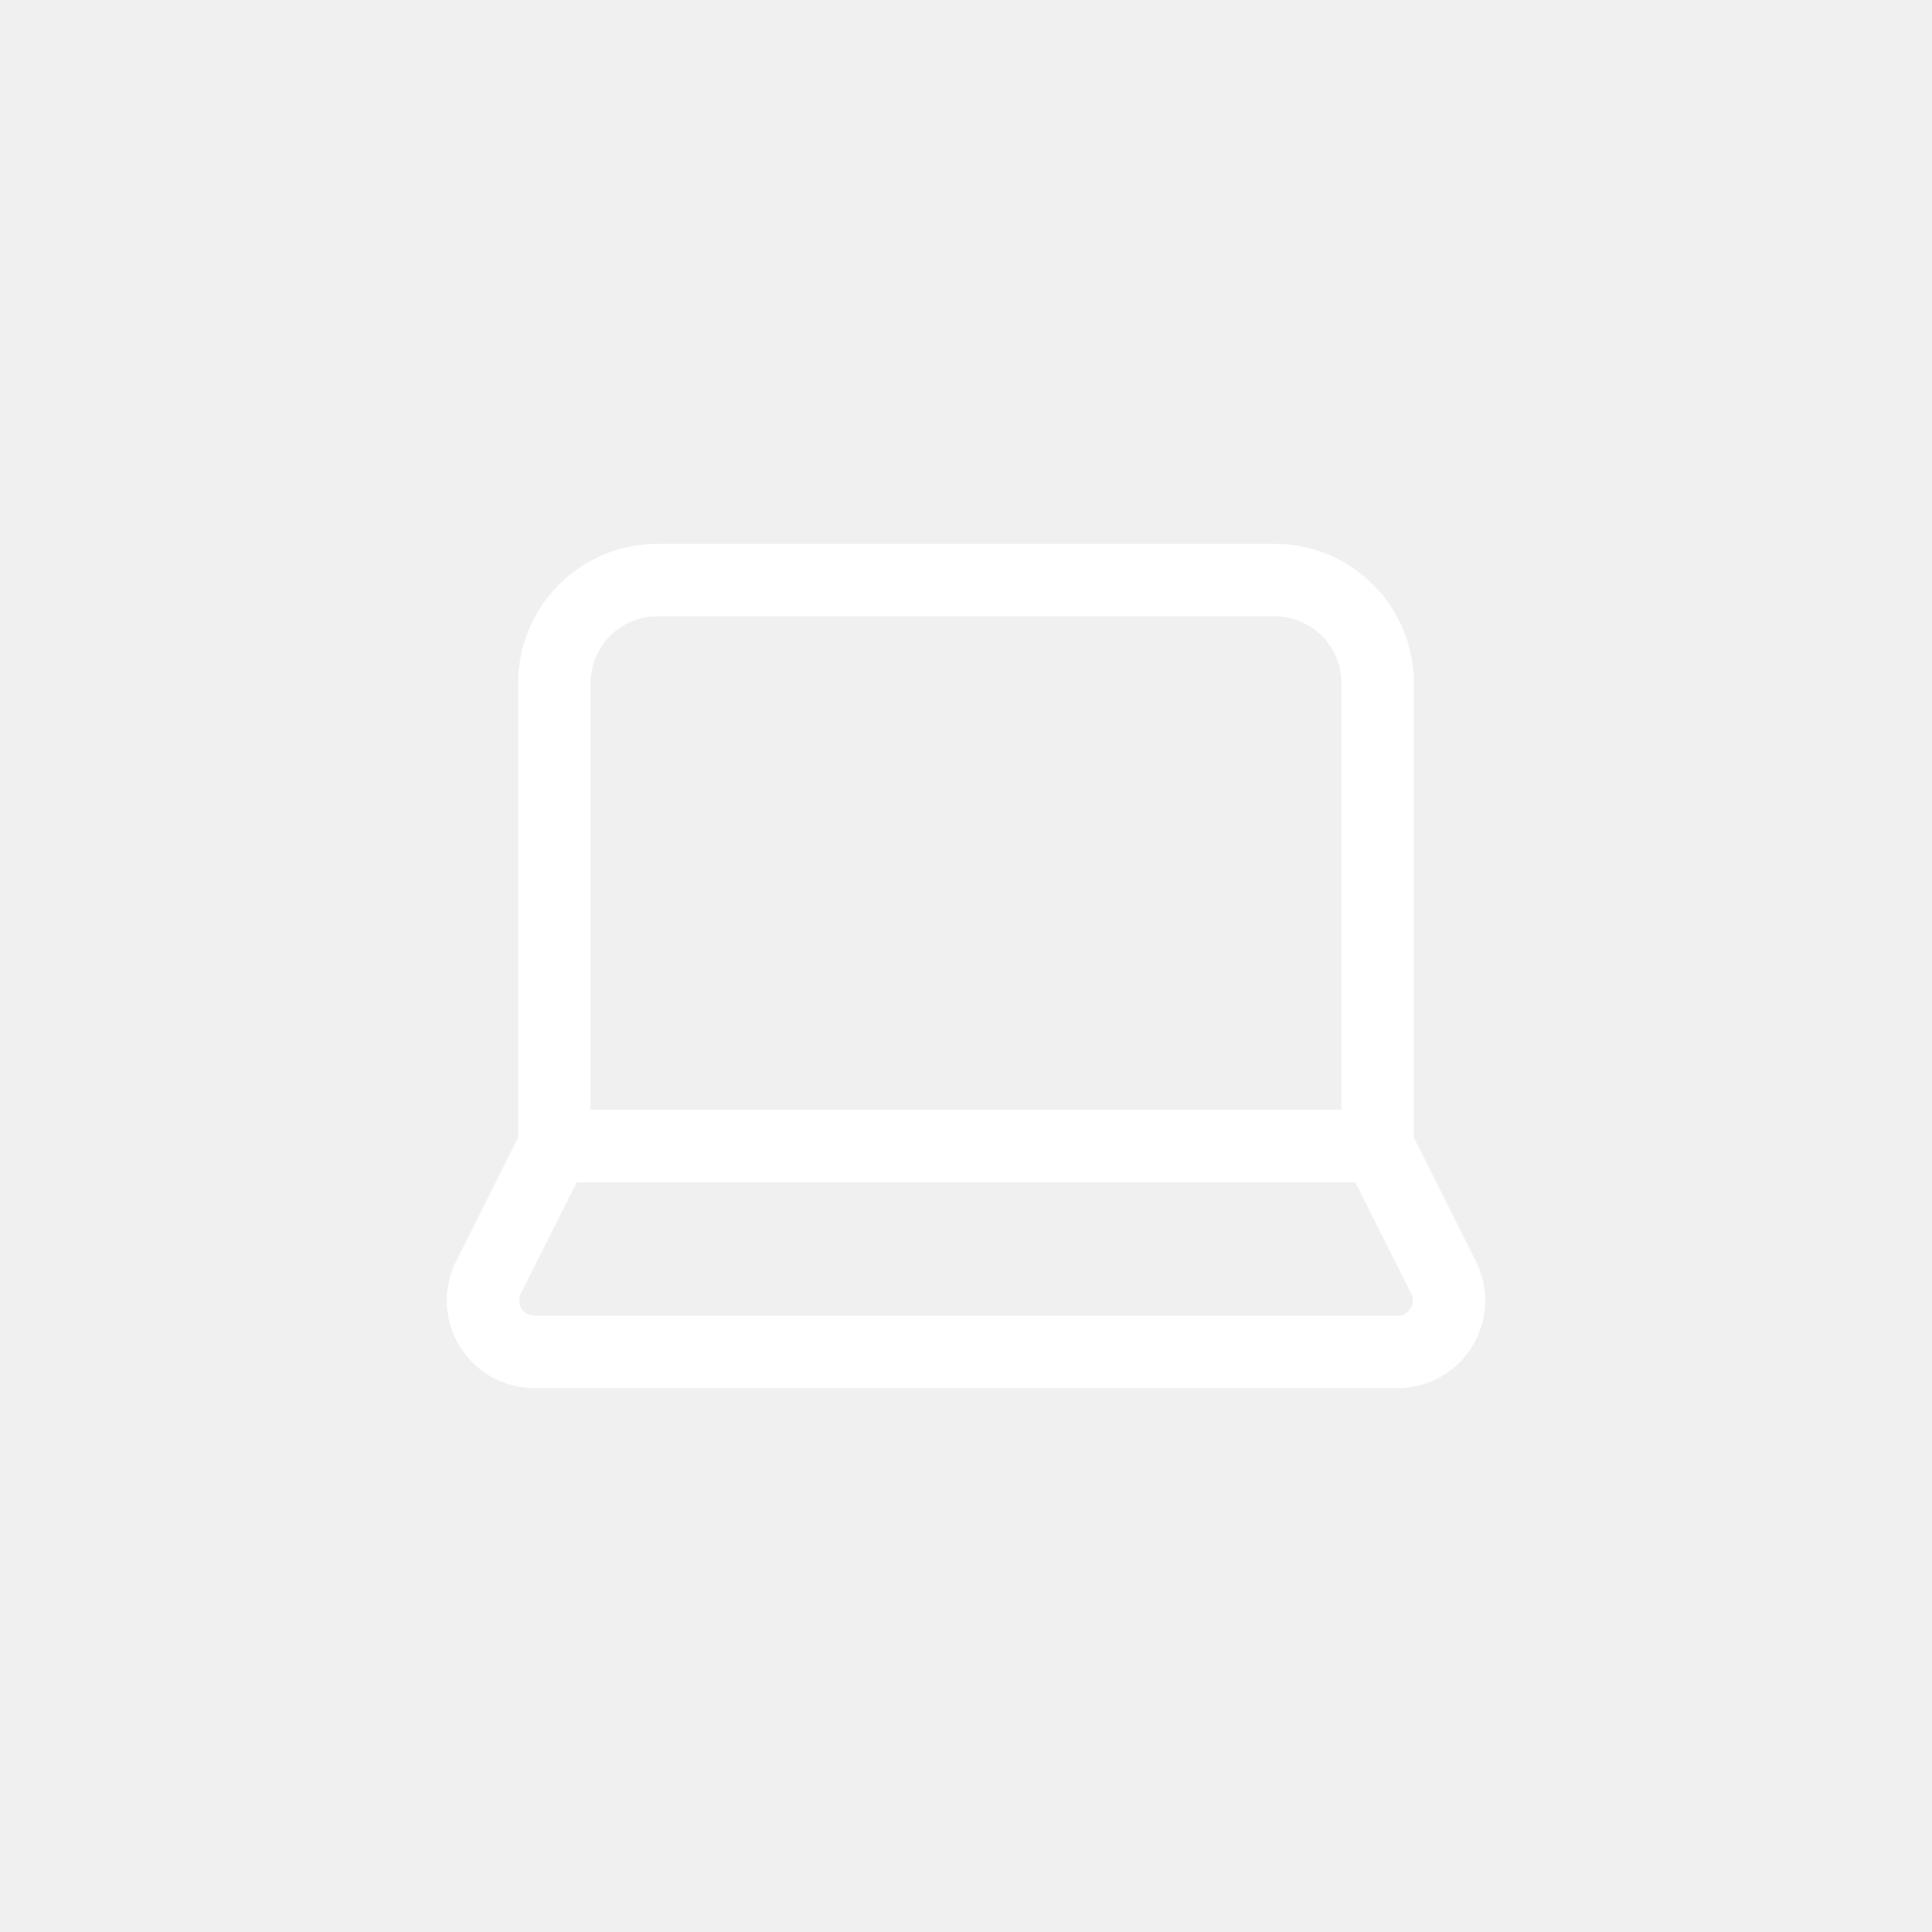
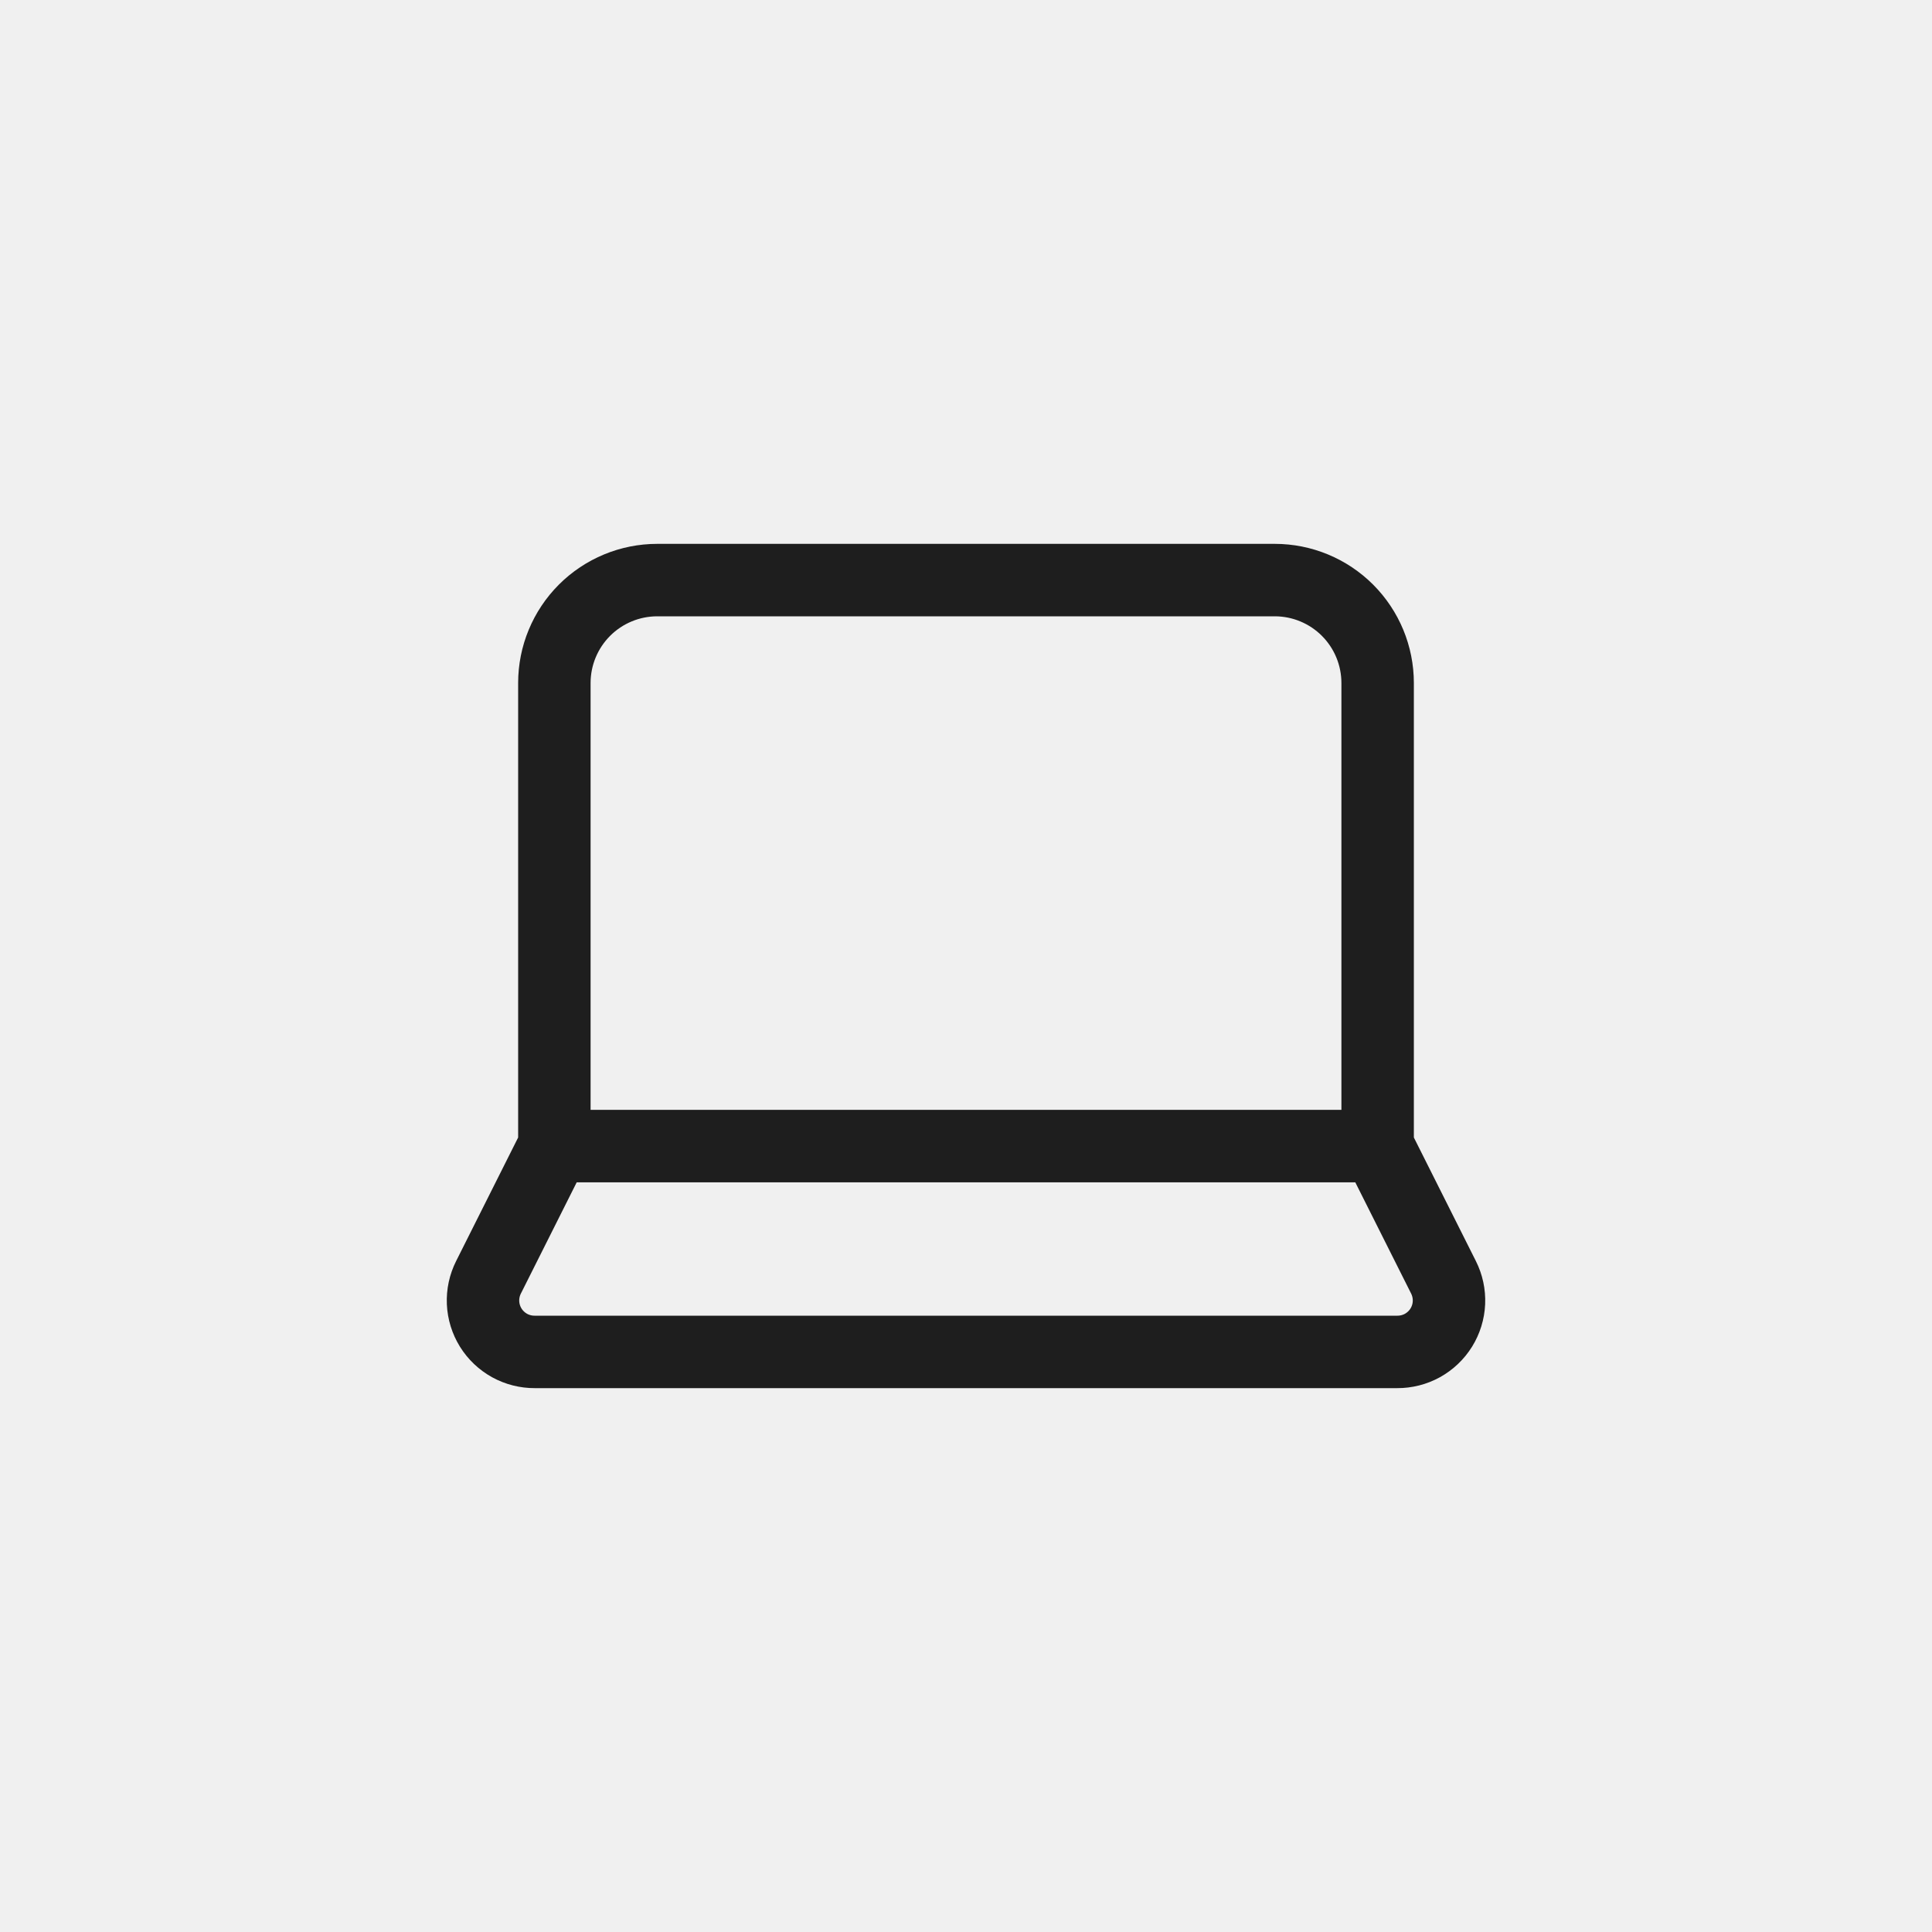
<svg xmlns="http://www.w3.org/2000/svg" width="80" height="80" viewBox="0 0 80 80" fill="none">
-   <path d="M57.045 47.457V28.282C57.045 27.151 56.596 26.068 55.797 25.268C54.998 24.469 53.914 24.02 52.784 24.02H27.216C26.086 24.02 25.002 24.469 24.203 25.268C23.404 26.068 22.955 27.151 22.955 28.282V47.457M57.045 47.457H22.955M57.045 47.457L59.772 52.89C59.936 53.216 60.014 53.579 59.998 53.944C59.982 54.308 59.872 54.663 59.68 54.973C59.487 55.283 59.218 55.538 58.899 55.715C58.579 55.891 58.219 55.982 57.855 55.98H22.145C21.78 55.982 21.421 55.891 21.101 55.715C20.782 55.538 20.513 55.283 20.32 54.973C20.128 54.663 20.018 54.308 20.002 53.944C19.986 53.579 20.064 53.216 20.228 52.89L22.955 47.457" stroke="white" stroke-width="3" stroke-linecap="round" stroke-linejoin="round" />
+   <path d="M57.045 47.457V28.282C57.045 27.151 56.596 26.068 55.797 25.268C54.998 24.469 53.914 24.02 52.784 24.02H27.216C26.086 24.02 25.002 24.469 24.203 25.268C23.404 26.068 22.955 27.151 22.955 28.282V47.457M57.045 47.457H22.955M57.045 47.457L59.772 52.89C59.936 53.216 60.014 53.579 59.998 53.944C59.982 54.308 59.872 54.663 59.68 54.973C59.487 55.283 59.218 55.538 58.899 55.715C58.579 55.891 58.219 55.982 57.855 55.98H22.145C21.78 55.982 21.421 55.891 21.101 55.715C20.782 55.538 20.513 55.283 20.32 54.973C20.128 54.663 20.018 54.308 20.002 53.944C19.986 53.579 20.064 53.216 20.228 52.89L22.955 47.457" stroke="#1E1E1E" stroke-width="3" stroke-linecap="round" stroke-linejoin="round" />
</svg>
